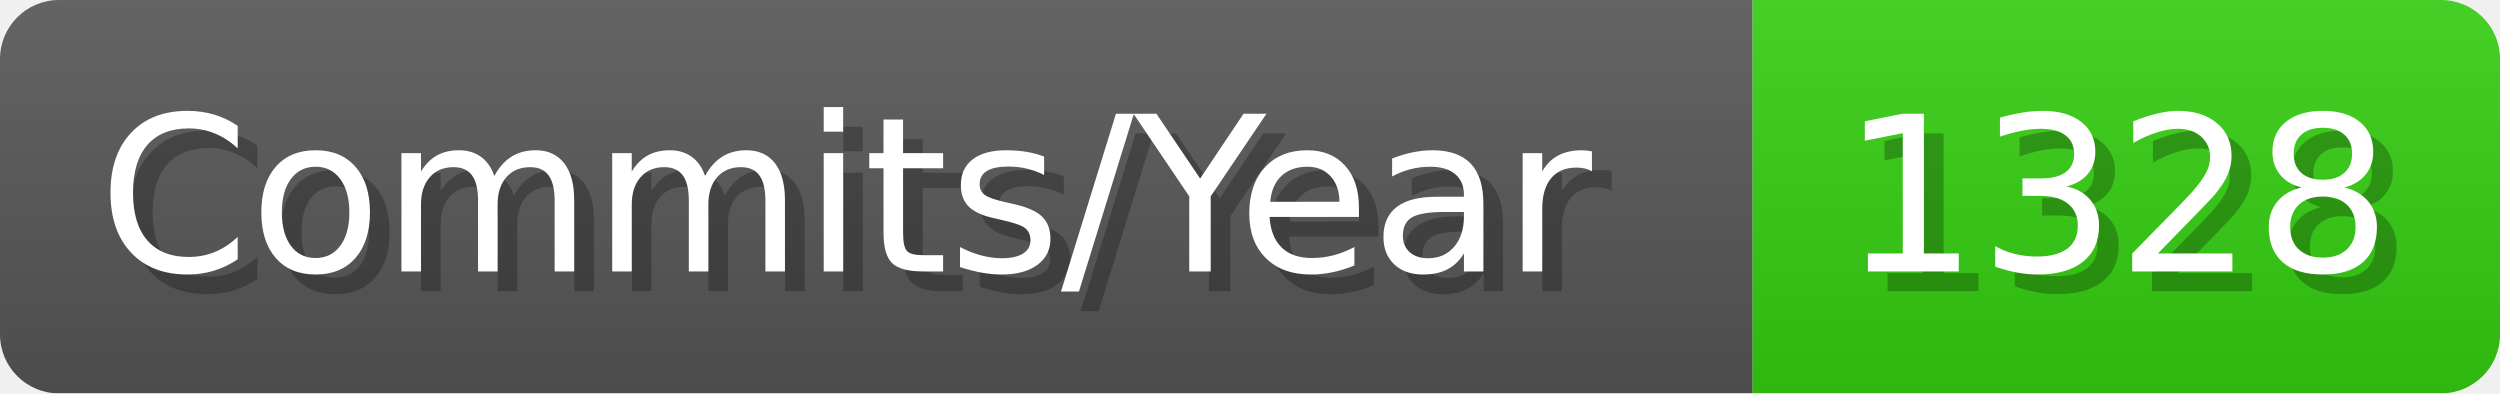
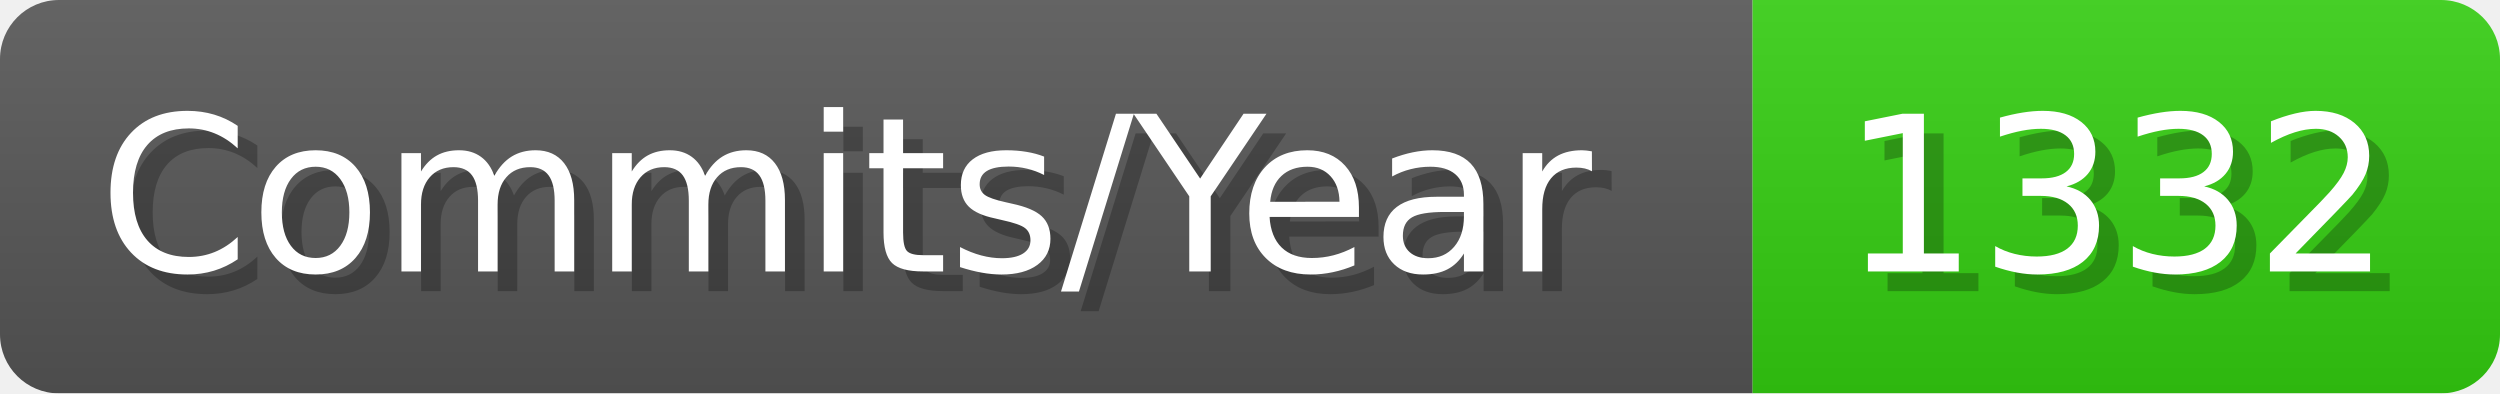
- <svg xmlns="http://www.w3.org/2000/svg" width="127.1" height="20" viewBox="0 0 1271 200" role="img" aria-label="Commits/Year: 1328">
+ <svg xmlns="http://www.w3.org/2000/svg" width="127.1" height="20" viewBox="0 0 1271 200" role="img" aria-label="Commits/Year: 1332">
  <linearGradient id="aUPdi" x2="0" y2="100%">
    <stop offset="0" stop-opacity=".1" stop-color="#EEE" />
    <stop offset="1" stop-opacity=".1" />
  </linearGradient>
  <mask id="WfAiQ">
    <rect width="1271" height="200" rx="30" fill="#FFF" />
  </mask>
  <g mask="url(#WfAiQ)">
    <rect width="891" height="200" fill="#555" />
    <rect width="380" height="200" fill="#3C1" x="891" />
    <rect width="1271" height="200" fill="url(#aUPdi)" />
  </g>
  <g aria-hidden="true" fill="#fff" text-anchor="start" font-family="Verdana,DejaVu Sans,sans-serif" font-size="110">
    <text x="60" y="148" textLength="791" fill="#000" opacity="0.25">Commits/Year</text>
    <text x="50" y="138" textLength="791">Commits/Year</text>
-     <text x="946" y="148" textLength="280" fill="#000" opacity="0.25">1328</text>
-     <text x="936" y="138" textLength="280">1328</text>
+     <text x="946" y="148" textLength="280" fill="#000" opacity="0.25">1332</text>
+     <text x="936" y="138" textLength="280">1332</text>
  </g>
</svg>
